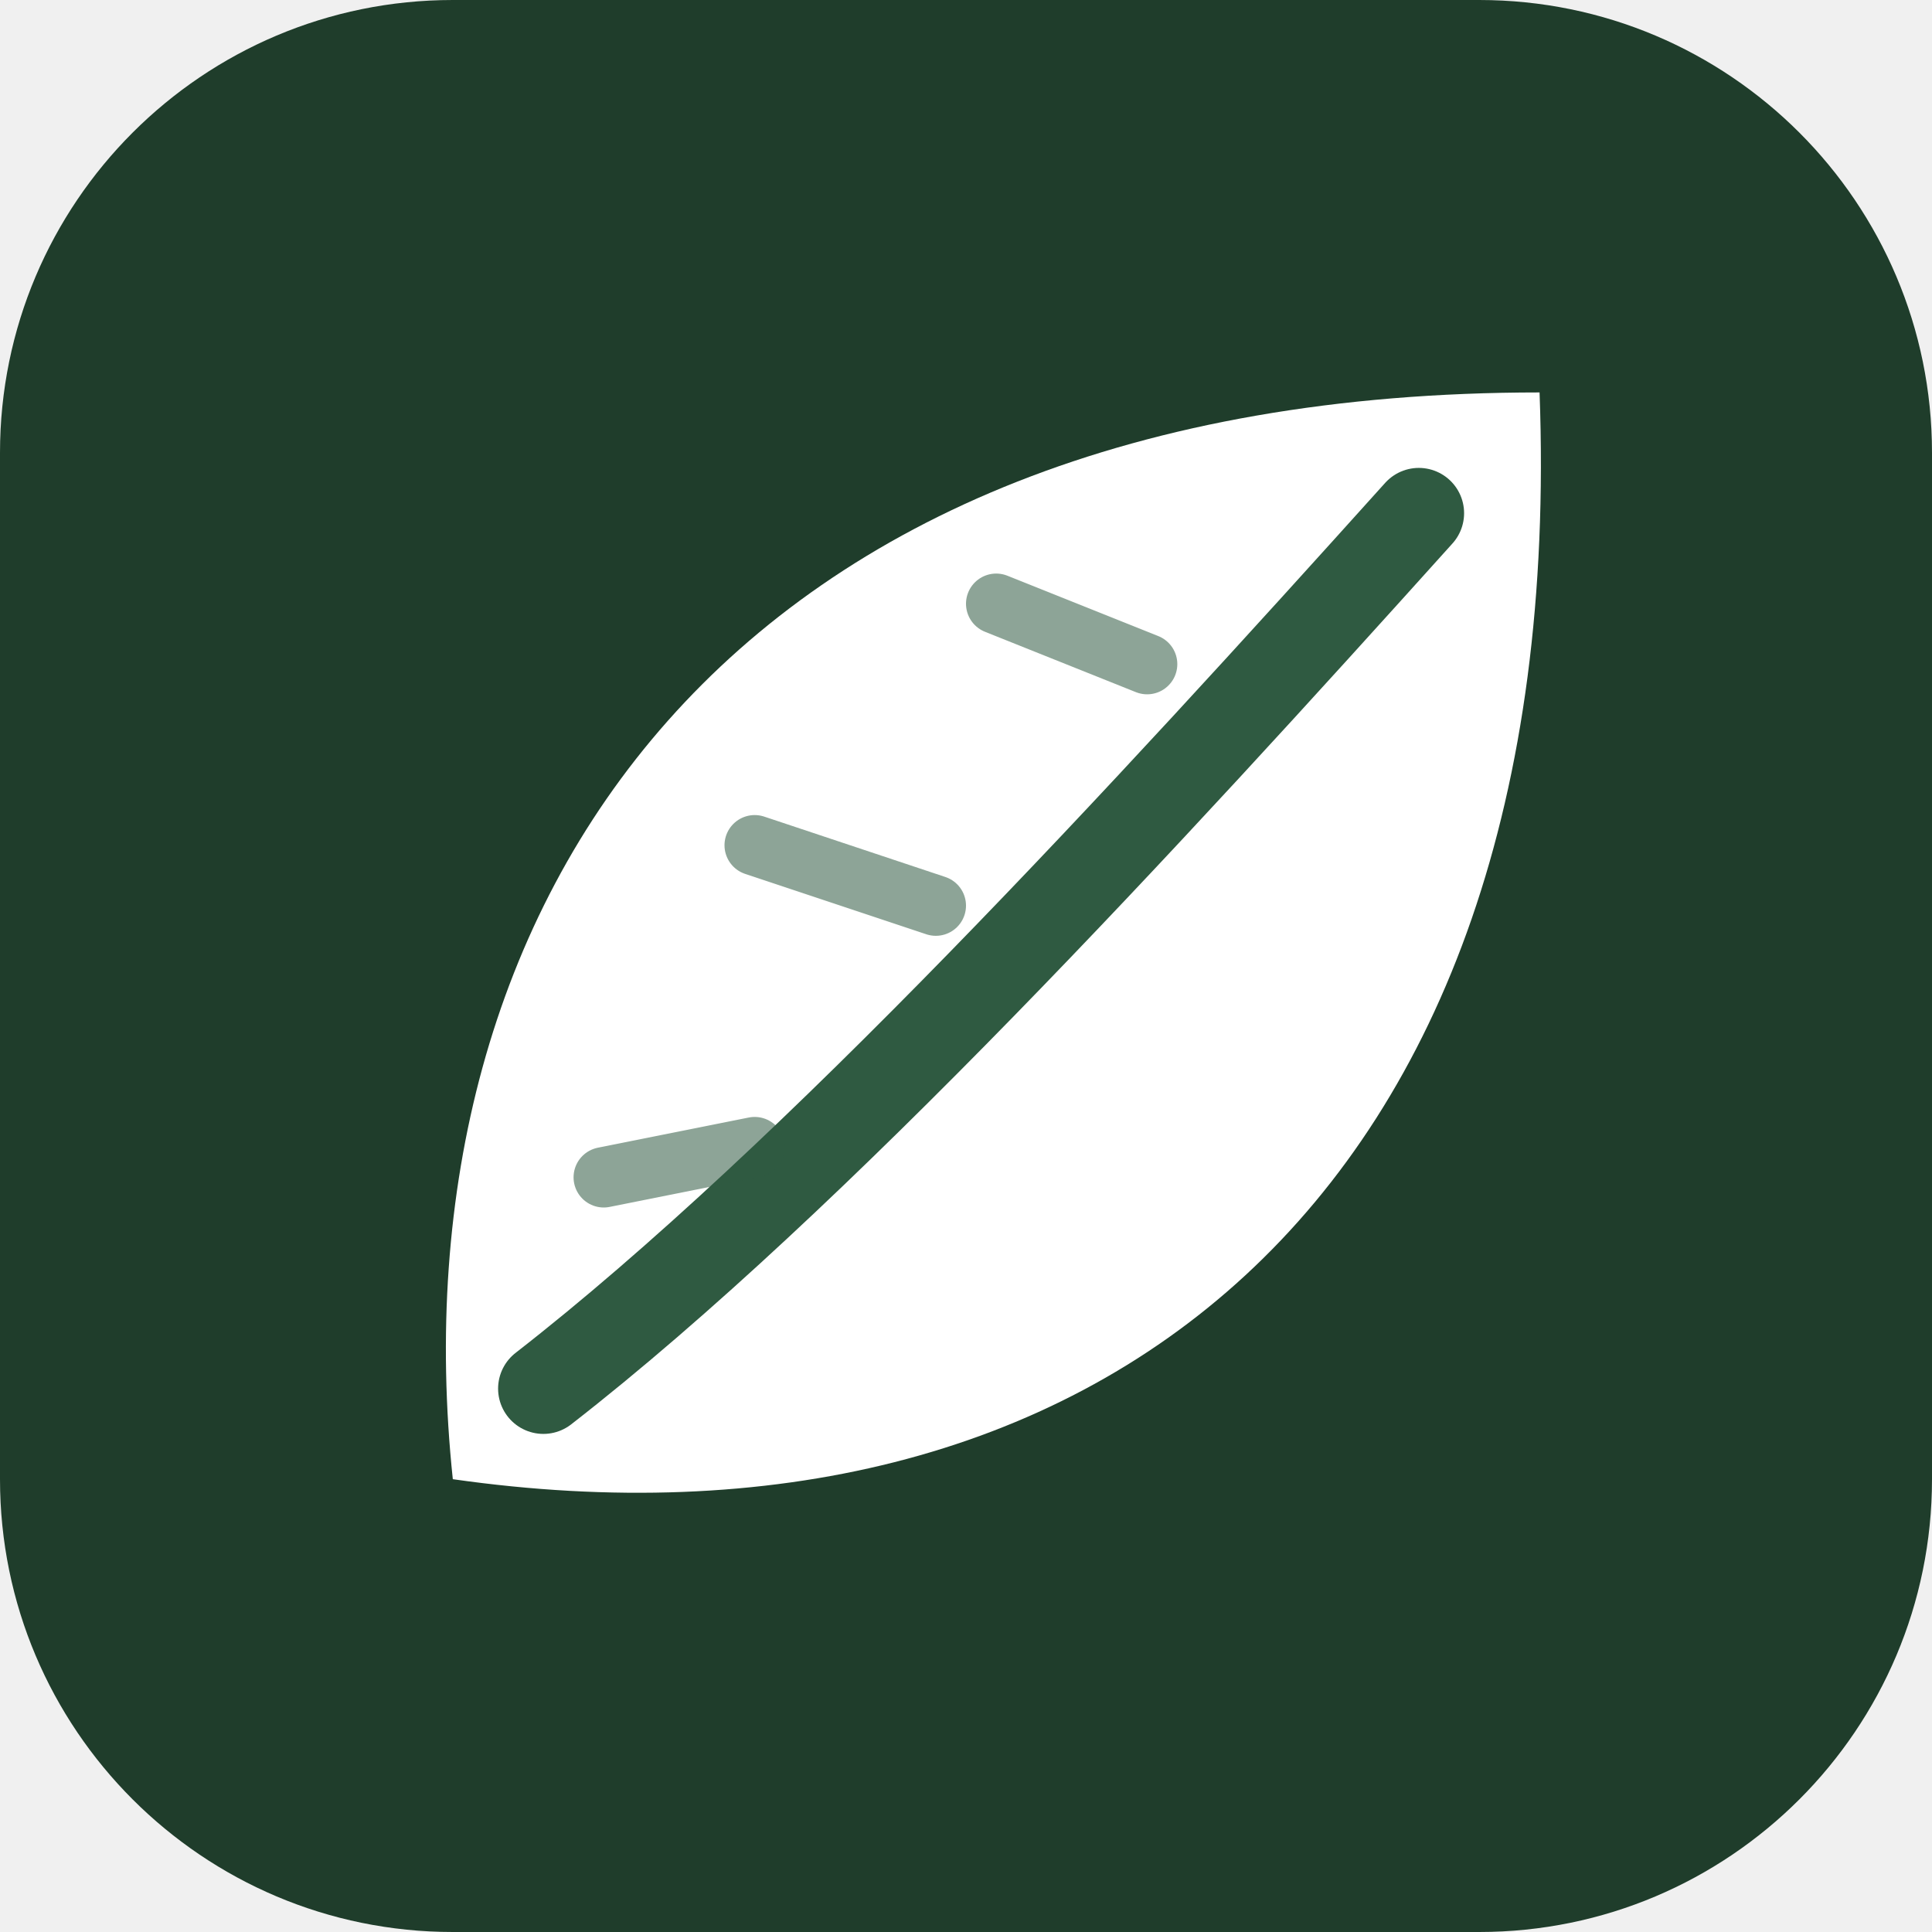
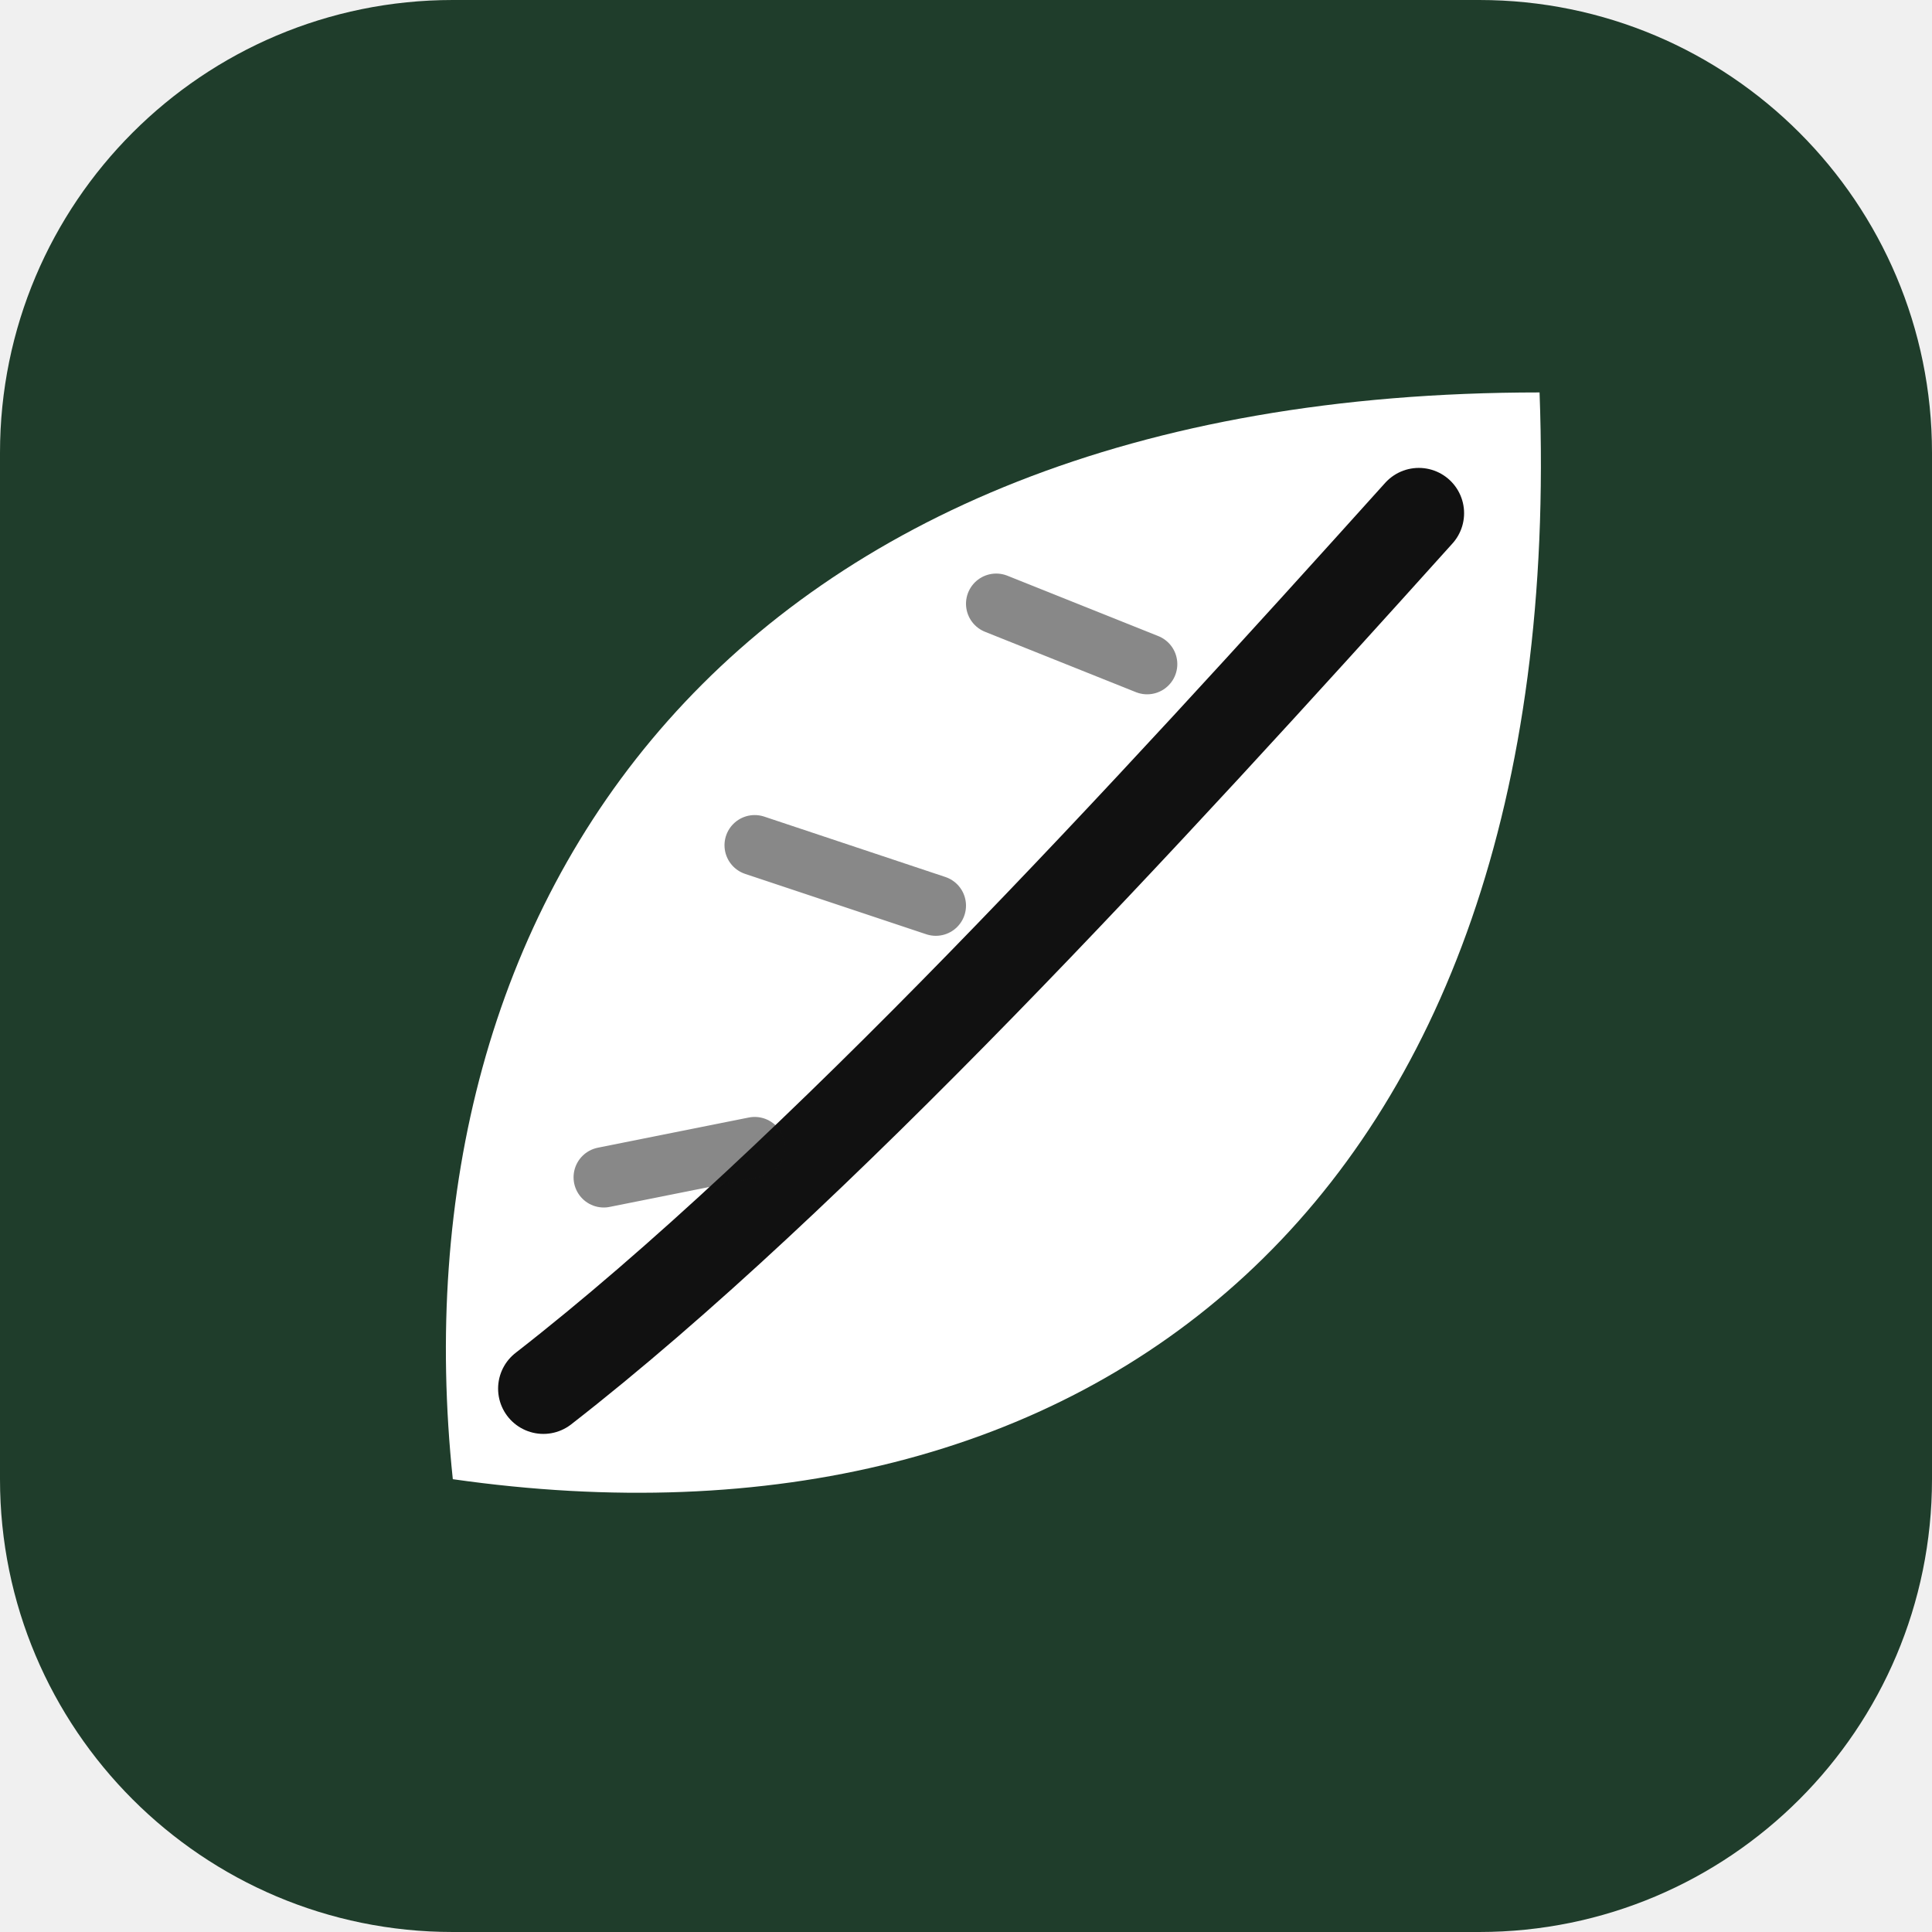
<svg xmlns="http://www.w3.org/2000/svg" viewBox="0 0 64 64">
  <rect width="64" height="64" rx="15" fill="#1f3d2b" />
  <path d="M15 49C13 30 24 13 51 13c1 27-15 39-36 36Z" fill="#ffffff" />
-   <path d="M18 46C27 39 38 27 47 17" fill="none" stroke="#2f5a41" stroke-width="3" stroke-linecap="round" />
-   <path d="M25 38l-5 1M31 30l-6-2M38 22l-5-2" fill="none" stroke="#2f5a41" stroke-width="2" stroke-linecap="round" opacity="0.55" />
+   <path d="M18 46C27 39 38 27 47 17" fill="none" stroke="#111111" stroke-width="3" stroke-linecap="round" />
+   <path d="M25 38l-5 1M31 30l-6-2M38 22l-5-2" fill="none" stroke="#111111" stroke-width="2" stroke-linecap="round" opacity="0.5" />
</svg>
